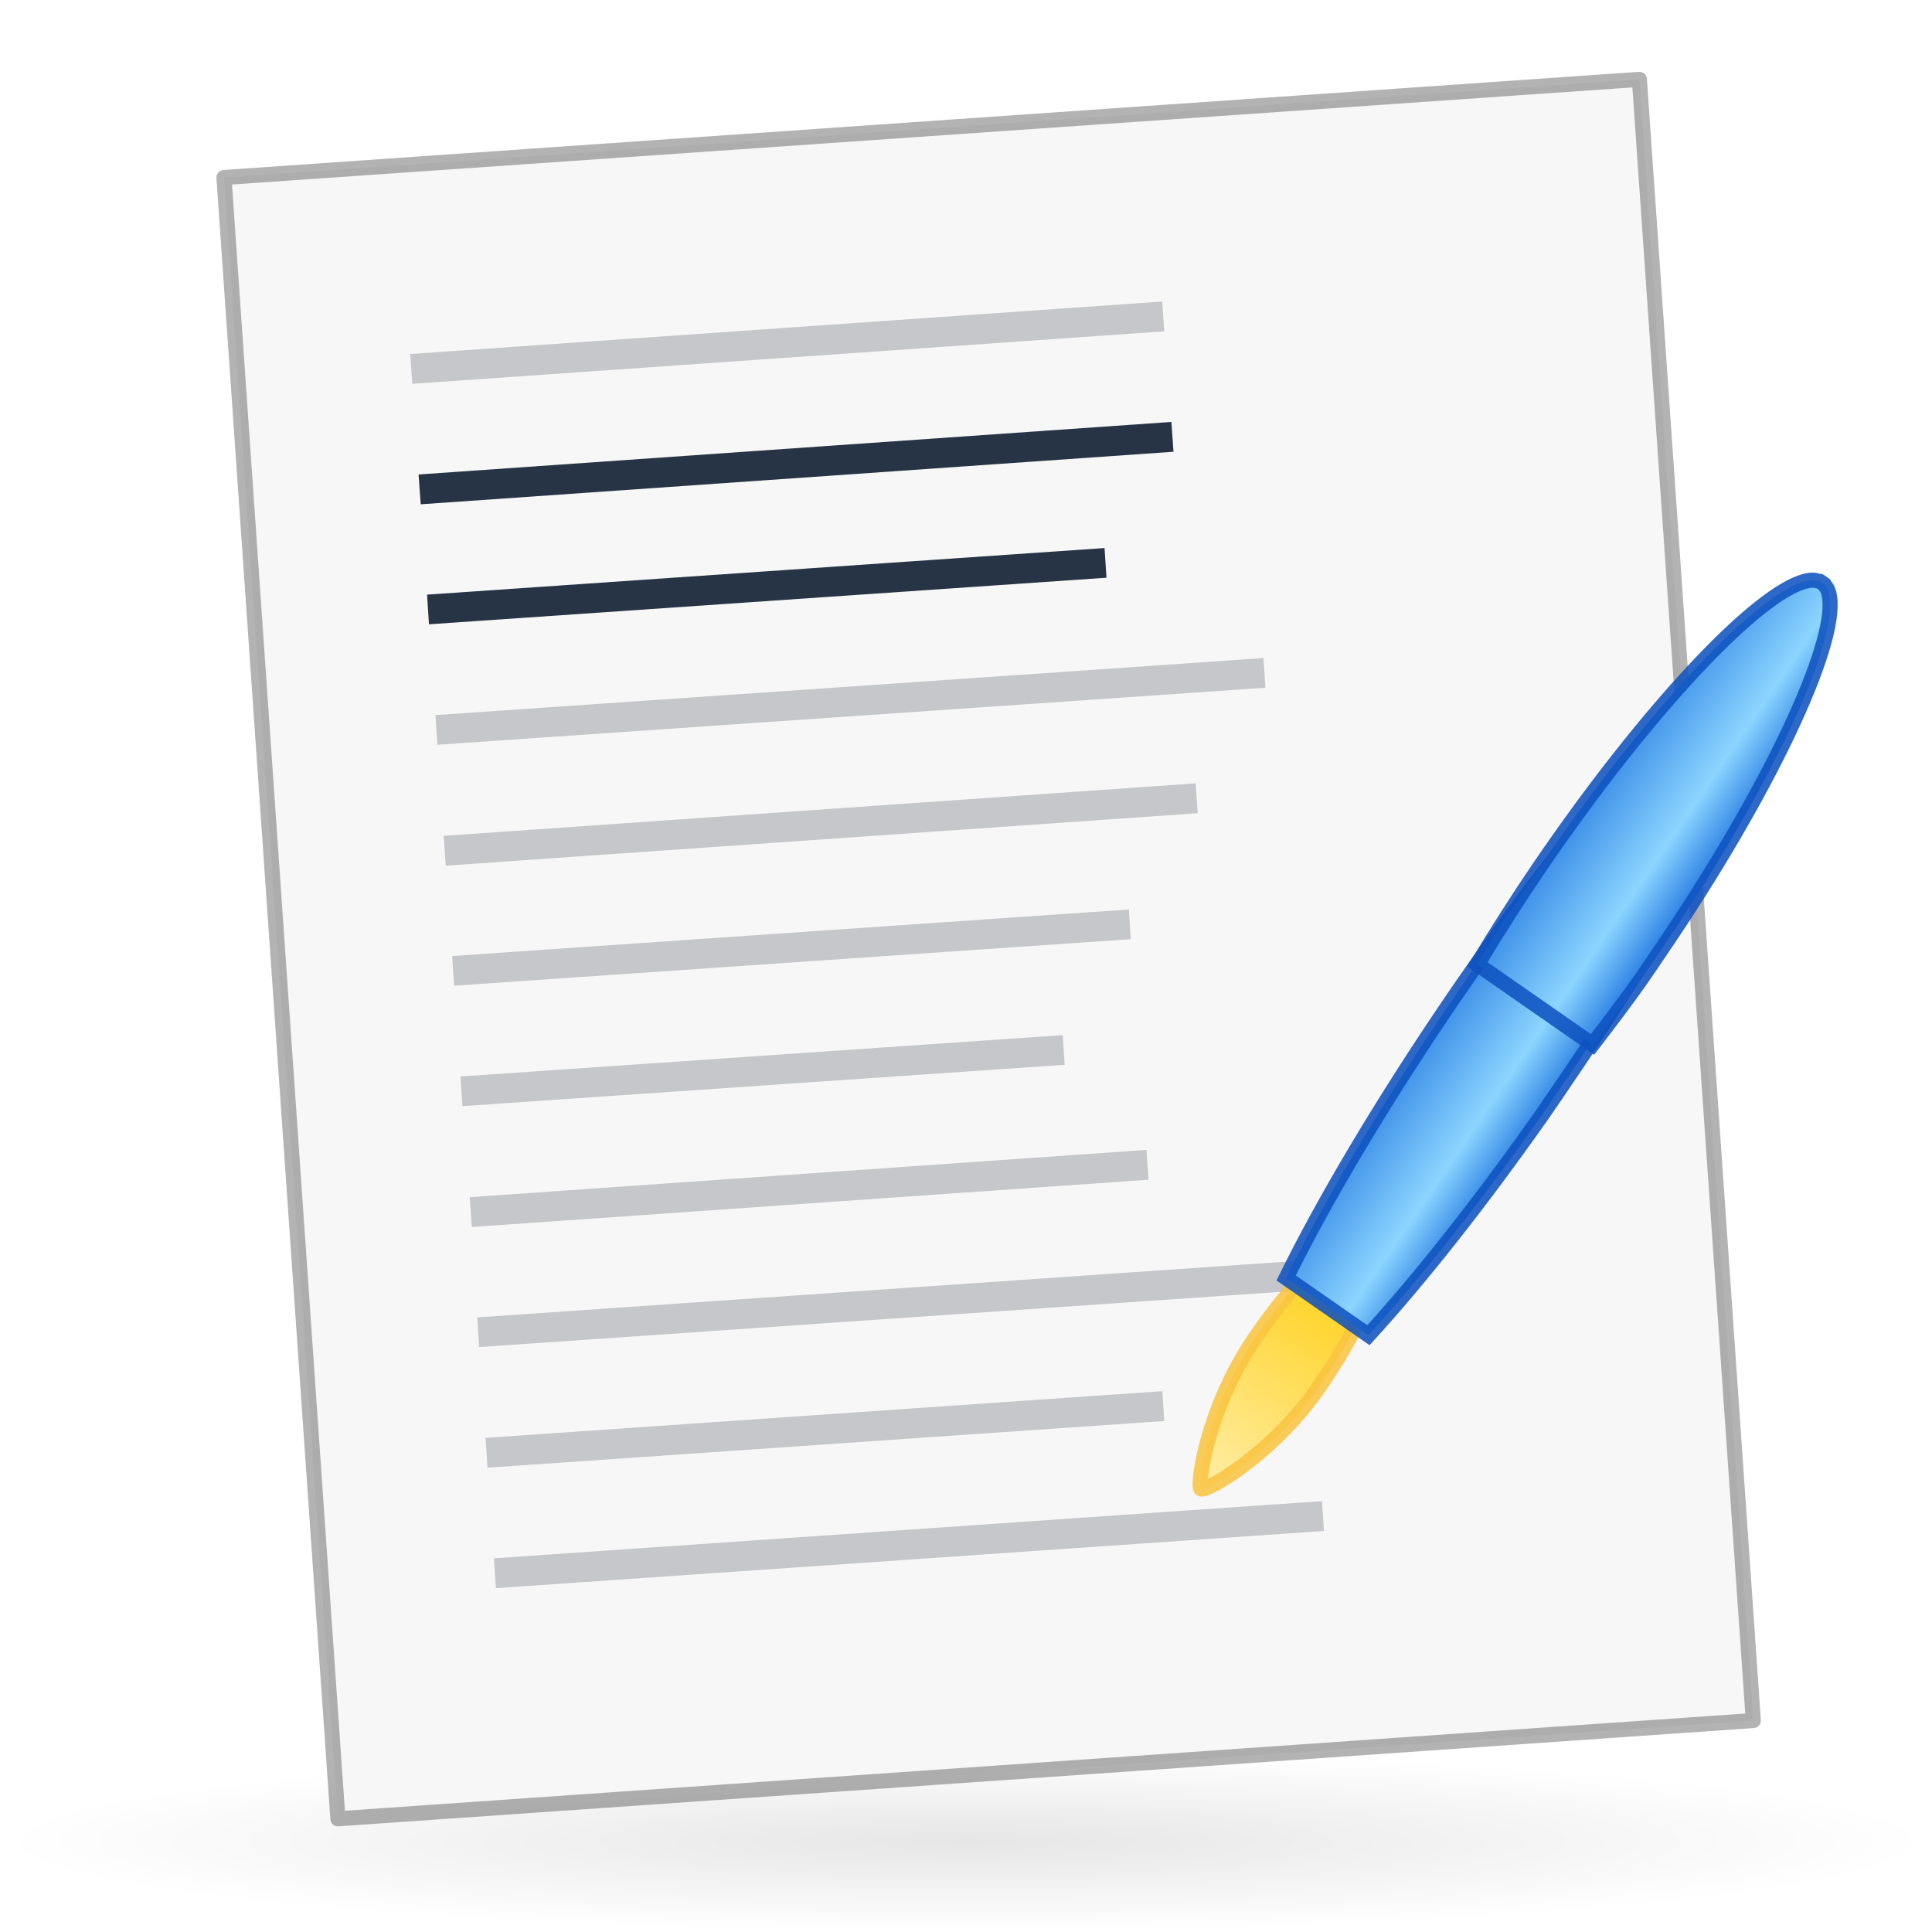
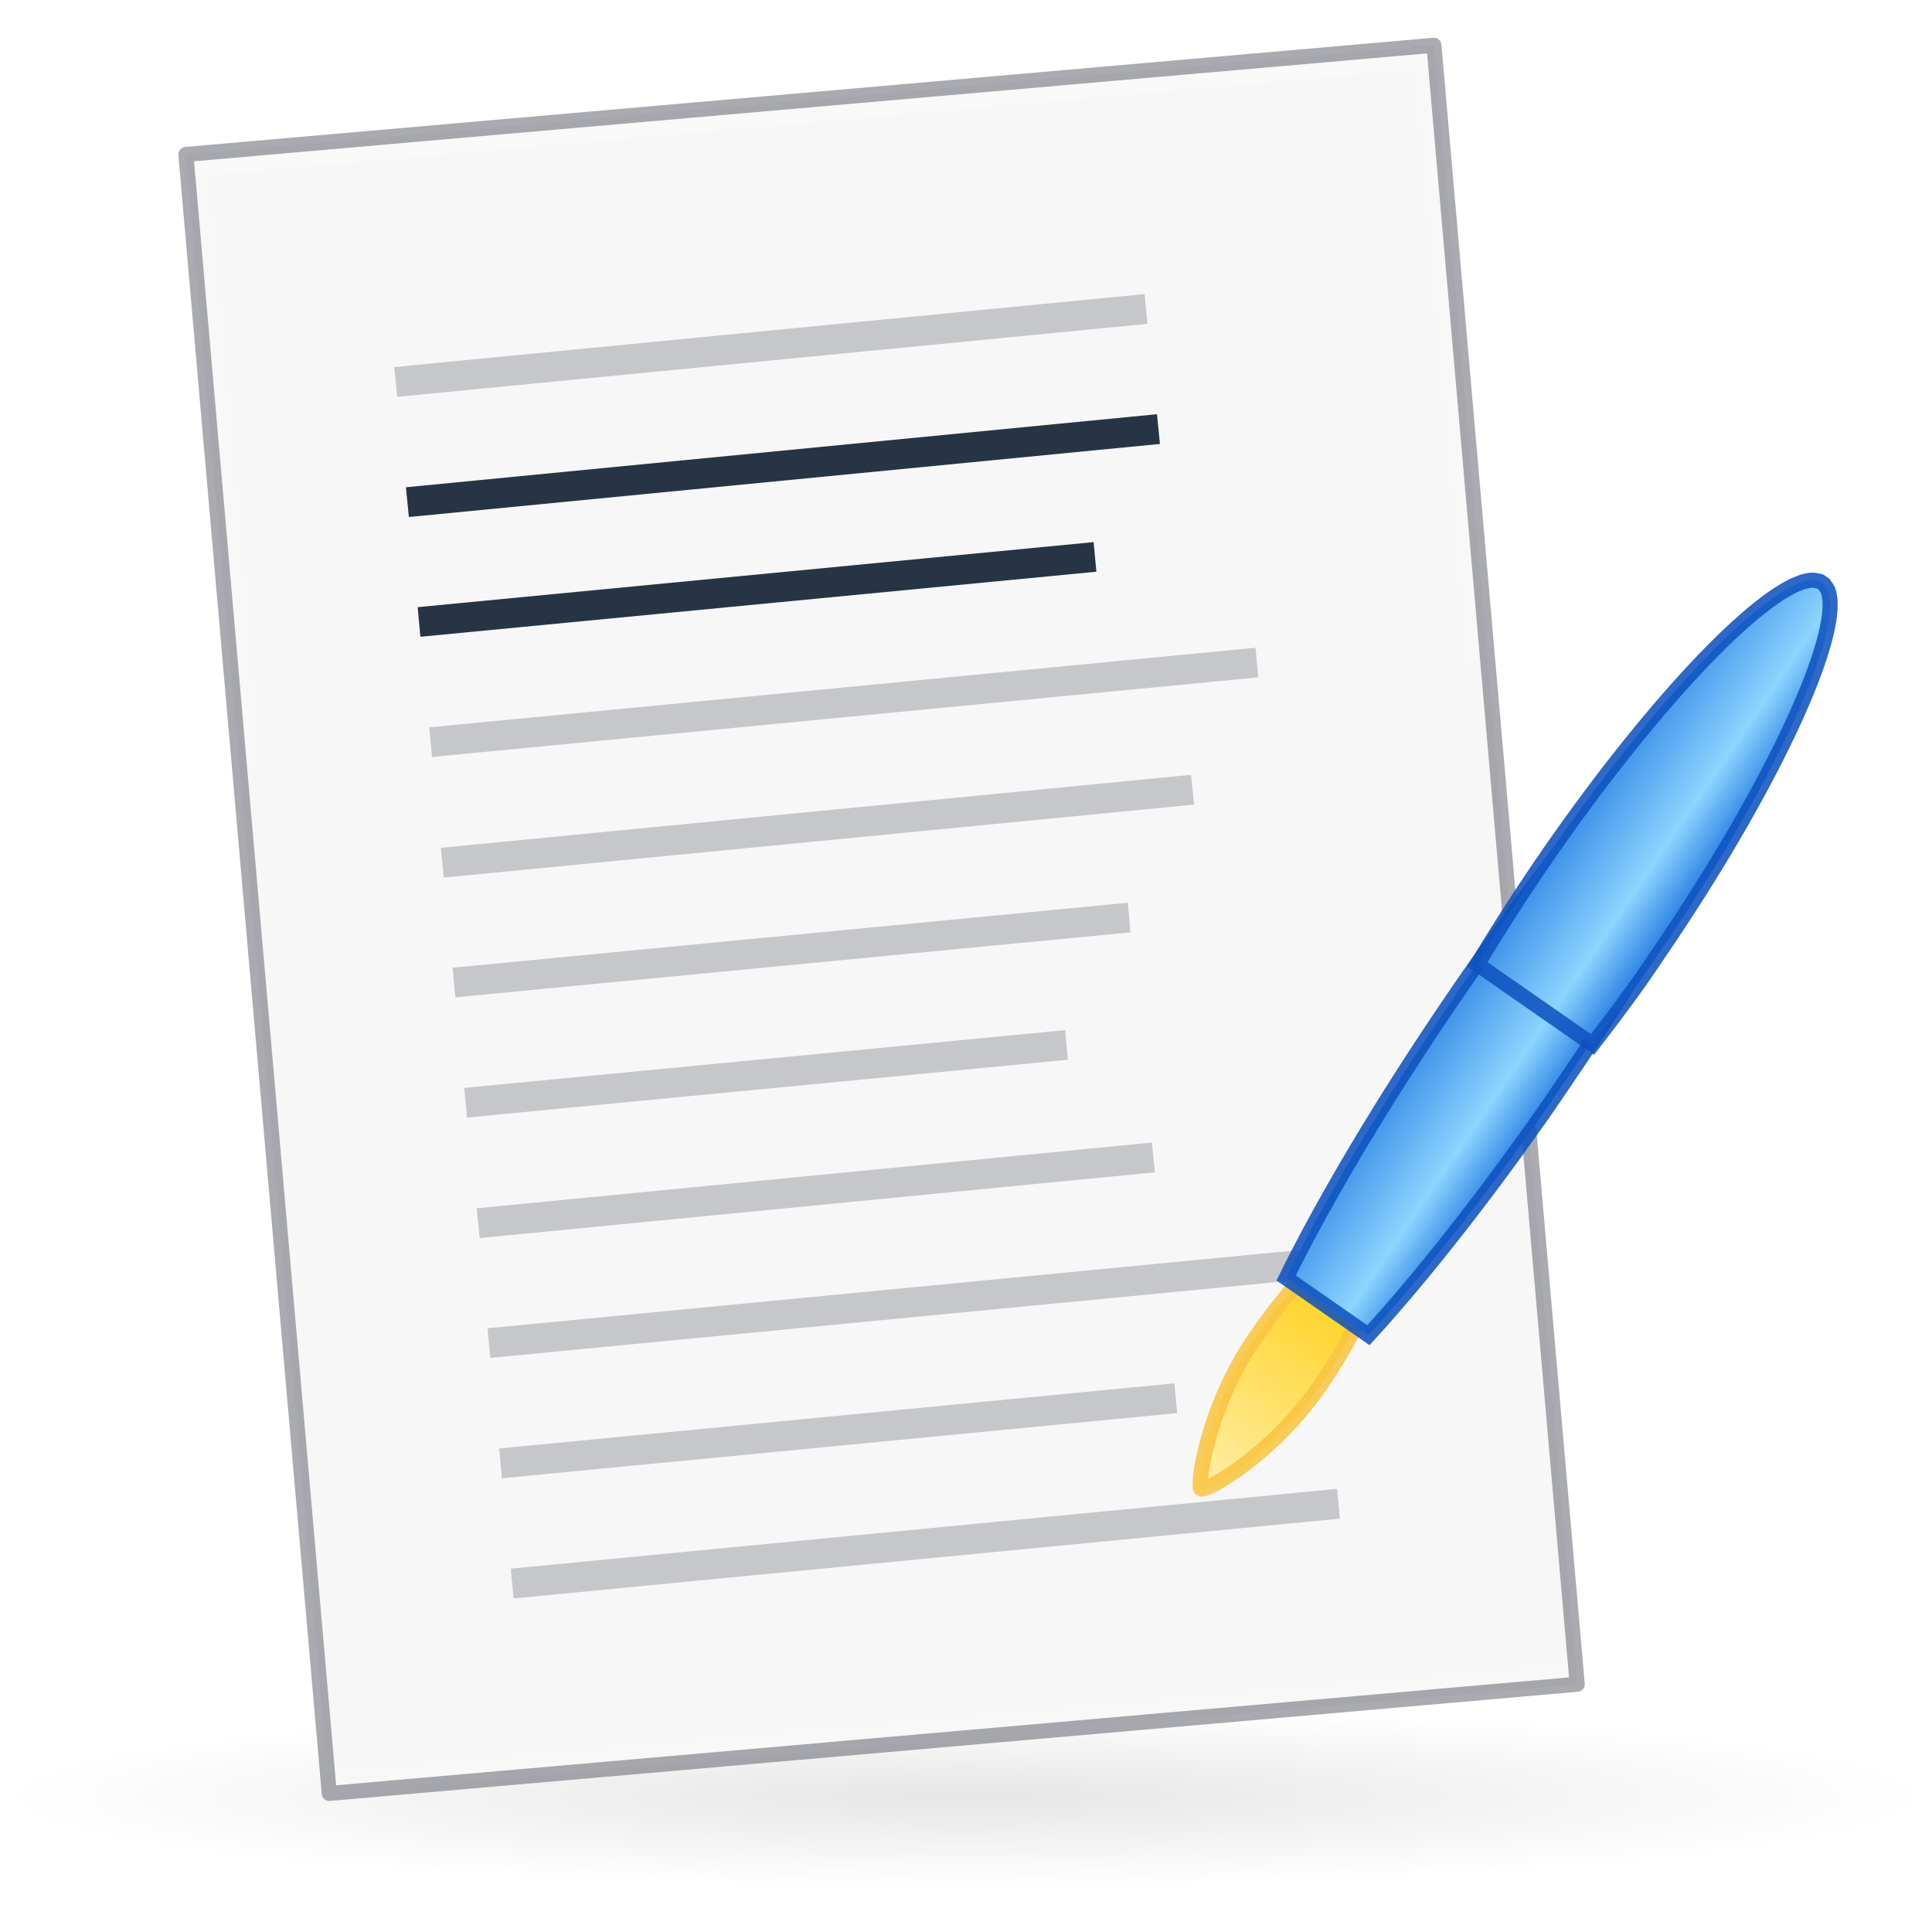
<svg xmlns="http://www.w3.org/2000/svg" xmlns:xlink="http://www.w3.org/1999/xlink" id="svg13986" height="128" width="128" version="1.1">
  <defs id="defs13988">
    <linearGradient id="linearGradient6956">
      <stop offset="0" style="stop-color:#fafafa;stop-opacity:1" id="stop6958" />
      <stop offset="1" style="stop-color:#d4d4d4;stop-opacity:1" id="stop6960" />
    </linearGradient>
    <linearGradient id="linearGradient4289">
      <stop offset="0" style="stop-color:#ebebeb;stop-opacity:1" id="stop4291" />
      <stop offset="1" style="stop-color:#f0f0f0;stop-opacity:1" id="stop4293" />
    </linearGradient>
    <linearGradient id="linearGradient4275">
      <stop id="stop4277" offset="0" style="stop-color:#f1f1f1;stop-opacity:1" />
      <stop id="stop4279" offset="1" style="stop-color:#ffffff;stop-opacity:1;" />
    </linearGradient>
    <linearGradient id="linearGradient4629">
      <stop id="stop4625" style="stop-color:#000000;stop-opacity:1" offset="0" />
      <stop id="stop4627" style="stop-color:#370000;stop-opacity:1" offset="1" />
    </linearGradient>
    <linearGradient id="linearGradient4242">
      <stop id="stop4244" style="stop-color:#d4aa00;stop-opacity:0.566" offset="0" />
      <stop id="stop4246" style="stop-color:#aa8800;stop-opacity:0.553" offset="1" />
    </linearGradient>
    <linearGradient id="linearGradient4253">
      <stop id="stop4255" style="stop-color:#ffffff;stop-opacity:1" offset="0" />
      <stop id="stop4257" style="stop-color:#ffffff;stop-opacity:0.474" offset="0.185" />
      <stop id="stop4259" style="stop-color:#ffffff;stop-opacity:0.157" offset="0.951" />
      <stop id="stop4261" style="stop-color:#ffffff;stop-opacity:0.392" offset="1" />
    </linearGradient>
    <linearGradient id="linearGradient5739">
      <stop id="stop5741" style="stop-color:#ffeeaa;stop-opacity:1" offset="0" />
      <stop id="stop5745" style="stop-color:#ffd42a;stop-opacity:1" offset="1" />
    </linearGradient>
    <linearGradient id="linearGradient5391">
      <stop id="stop5393" style="stop-color:#d5d5d5;stop-opacity:1" offset="0" />
      <stop id="stop5395" style="stop-color:#ffffff;stop-opacity:0.235" offset="0.063" />
      <stop id="stop5397" style="stop-color:#ffffff;stop-opacity:0.157" offset="0.951" />
      <stop id="stop5399" style="stop-color:#9c9c9c;stop-opacity:0.392" offset="1" />
    </linearGradient>
    <linearGradient id="linearGradient4431">
      <stop offset="0" style="stop-color:#d4aa00;stop-opacity:1" id="stop4579" />
      <stop offset="1" style="stop-color:#aa8800;stop-opacity:1" id="stop4581" />
    </linearGradient>
    <linearGradient id="linearGradient4583">
      <stop id="stop4433" style="stop-color:#828282;stop-opacity:1" offset="0" />
      <stop id="stop4435" style="stop-color:#cecece;stop-opacity:1" offset="1" />
    </linearGradient>
    <linearGradient id="linearGradient27416-1-2">
      <stop offset="0" style="stop-color:#55c1ec;stop-opacity:1" id="stop27420-2-0" />
      <stop offset="1" style="stop-color:#3689e6;stop-opacity:1" id="stop27422-3-5" />
    </linearGradient>
    <linearGradient id="linearGradient3924-2-2-5-8">
      <stop offset="0" style="stop-color:#ffffff;stop-opacity:1" id="stop3926-9-4-9-6" />
      <stop offset="0.063" style="stop-color:#ffffff;stop-opacity:0.235" id="stop3928-9-8-6-5" />
      <stop offset="0.951" style="stop-color:#ffffff;stop-opacity:0.157" id="stop3930-3-5-1-7" />
      <stop offset="1" style="stop-color:#ffffff;stop-opacity:0.392" id="stop3932-8-0-4-8" />
    </linearGradient>
    <radialGradient gradientTransform="matrix(2.003784,0,0,1.4,27.98813,-17.4)" gradientUnits="userSpaceOnUse" xlink:href="#linearGradient3688-166-749-4-0-3-8" id="radialGradient3337-2-2" fy="43.5" fx="4.993" r="2.5" cy="43.5" cx="4.993" />
    <linearGradient id="linearGradient3688-166-749-4-0-3-8">
      <stop offset="0" style="stop-color:#181818;stop-opacity:1" id="stop2883-4-0-1-8" />
      <stop offset="1" style="stop-color:#181818;stop-opacity:0" id="stop2885-9-2-9-6" />
    </linearGradient>
    <radialGradient gradientTransform="matrix(2.003784,0,0,1.4,-20.01187,-104.4)" gradientUnits="userSpaceOnUse" xlink:href="#linearGradient3688-464-309-9-2-4-2" id="radialGradient3339-1-4" fy="43.5" fx="4.993" r="2.5" cy="43.5" cx="4.993" />
    <linearGradient id="linearGradient3688-464-309-9-2-4-2">
      <stop offset="0" style="stop-color:#181818;stop-opacity:1" id="stop2889-7-9-6-9" />
      <stop offset="1" style="stop-color:#181818;stop-opacity:0" id="stop2891-6-6-1-7" />
    </linearGradient>
    <linearGradient id="linearGradient3702-501-757-8-4-1-1">
      <stop offset="0" style="stop-color:#181818;stop-opacity:0" id="stop2895-8-9-9-1" />
      <stop offset="0.5" style="stop-color:#181818;stop-opacity:1" id="stop2897-7-8-7-7" />
      <stop offset="1" style="stop-color:#181818;stop-opacity:0" id="stop2899-4-5-1-5" />
    </linearGradient>
    <linearGradient gradientUnits="userSpaceOnUse" xlink:href="#linearGradient3702-501-757-8-4-1-1" id="linearGradient13984" y2="39.999" x2="25.058" y1="47.028" x1="25.058" />
    <linearGradient id="linearGradient4632-92-3-0-8-1">
      <stop offset="0" style="stop-color:#fafafa;stop-opacity:1" id="stop4634-68-8-0-2-9" />
      <stop offset="1" style="stop-color:#e1e1e1;stop-opacity:1" id="stop4636-8-21-7-1-4" />
    </linearGradient>
    <linearGradient id="linearGradient4215-8-4-07-7">
      <stop style="stop-color:#e9e9e9;stop-opacity:1;" offset="0" id="stop4217-1-2-1-2" />
      <stop style="stop-color:#ffffff;stop-opacity:1;" offset="1" id="stop4219-3-4-0-96" />
    </linearGradient>
    <linearGradient id="linearGradient4011-9-9-70-61-7">
      <stop id="stop4013-5-4-3-8-3" style="stop-color:#ffffff;stop-opacity:1;" offset="0" />
      <stop offset="0.508" style="stop-color:#ffffff;stop-opacity:0.235;" id="stop4015-1-5-70-9-5" />
      <stop id="stop4017-7-0-13-0-1" style="stop-color:#ffffff;stop-opacity:0.157;" offset="0.835" />
      <stop id="stop4019-1-12-7-0-7" style="stop-color:#ffffff;stop-opacity:0.392;" offset="1" />
    </linearGradient>
    <linearGradient y2="55.053" x2="30.271" y1="10.029" x1="30.271" gradientTransform="matrix(1.111111,0,0,1.25,-3.555556,-7.999999)" gradientUnits="userSpaceOnUse" id="linearGradient3643" xlink:href="#linearGradient27416-1-2" />
    <linearGradient y2="43" x2="24" y1="5" x1="24" gradientTransform="matrix(2.333087,0,0,2.861803,7.868675,-1.462165)" gradientUnits="userSpaceOnUse" id="linearGradient3647" xlink:href="#linearGradient5391" />
    <radialGradient r="27.5" fy="4.342" fx="32" cy="4.342" cx="32" gradientTransform="matrix(0,1.732752,-1.732752,0,31.52342,-52.37697)" gradientUnits="userSpaceOnUse" id="radialGradient3651" xlink:href="#linearGradient4632-92-3-0-8-1" />
    <linearGradient y2="44.341" x2="71.204" y1="6.238" x1="71.204" gradientTransform="matrix(-0.4594594,0,0,0.4594594,74.9585,20.34952)" gradientUnits="userSpaceOnUse" id="linearGradient3659" xlink:href="#linearGradient4011-9-9-70-61-7" />
    <linearGradient y2="8.093" x2="38.977" y1="59.968" x1="38.977" gradientTransform="matrix(-0.3725435,0,0,0.3725435,53.92125,19.33366)" gradientUnits="userSpaceOnUse" id="linearGradient3662" xlink:href="#linearGradient4215-8-4-07-7" />
    <radialGradient cx="62.625" cy="4.625" r="10.625" fx="62.625" fy="4.625" id="radialGradient3384-6-7" xlink:href="#linearGradient23419" gradientUnits="userSpaceOnUse" gradientTransform="matrix(0.3173066,0,0,0.09065887,175.3564,59.95077)" />
    <linearGradient id="linearGradient23419">
      <stop id="stop23421" style="stop-color:#000000;stop-opacity:1" offset="0" />
      <stop id="stop23423" style="stop-color:#000000;stop-opacity:0" offset="1" />
    </linearGradient>
    <radialGradient cx="62.625" cy="4.625" r="10.625" fx="62.625" fy="4.625" id="radialGradient3384-6-7-7" xlink:href="#linearGradient23419" gradientUnits="userSpaceOnUse" gradientTransform="matrix(0.3173066,0,0,0.09065887,175.3564,59.95077)" />
    <radialGradient cx="4.993" cy="43.5" r="2.5" fx="4.993" fy="43.5" id="radialGradient3013" xlink:href="#linearGradient3688-166-749-4-0-3-8" gradientUnits="userSpaceOnUse" gradientTransform="matrix(2.003784,0,0,1.4,27.98813,-17.4)" />
    <radialGradient cx="4.993" cy="43.5" r="2.5" fx="4.993" fy="43.5" id="radialGradient3015" xlink:href="#linearGradient3688-166-749-4-0-3-8" gradientUnits="userSpaceOnUse" gradientTransform="matrix(2.003784,0,0,1.4,-20.01187,-104.4)" />
    <linearGradient x1="25.058" y1="47.028" x2="25.058" y2="39.999" id="linearGradient4387" xlink:href="#linearGradient3702-501-757-8-4-1-1" gradientUnits="userSpaceOnUse" />
    <linearGradient xlink:href="#linearGradient4011-9-9-70-61-7" id="linearGradient3590" gradientUnits="userSpaceOnUse" gradientTransform="matrix(-0.2972972,0,0,0.2972972,52.32618,17.46136)" x1="71.204" y1="6.238" x2="71.204" y2="44.341" />
    <linearGradient xlink:href="#linearGradient4215-8-4-07-7" id="linearGradient3593" gradientUnits="userSpaceOnUse" gradientTransform="matrix(-0.254902,0,0,0.254902,39.15686,16.33333)" x1="38.977" y1="59.968" x2="38.977" y2="8.093" />
    <linearGradient xlink:href="#linearGradient23419" id="linearGradient3847" gradientUnits="userSpaceOnUse" gradientTransform="matrix(0.8074983,0,0,0.833744,106.8767,-0.0698511)" x1="-95.838" y1="54.2" x2="-95.838" y2="5.176" />
    <linearGradient xlink:href="#linearGradient3924-2-2-5-8" id="linearGradient3850" gradientUnits="userSpaceOnUse" gradientTransform="translate(4e-6,1.000006)" x1="24" y1="5" x2="24" y2="43" />
    <linearGradient xlink:href="#linearGradient27416-1-2" id="linearGradient3853" gradientUnits="userSpaceOnUse" gradientTransform="matrix(0.7878787,0,0,0.8863636,-1.212111,-3.363642)" x1="30.271" y1="10.029" x2="30.271" y2="55.053" />
    <radialGradient xlink:href="#linearGradient4632-92-3-0-8-1" id="radialGradient3857" gradientUnits="userSpaceOnUse" gradientTransform="matrix(0,1.625792,-1.625792,0,31.05905,-46.13457)" cx="32" cy="4.342" fx="32" fy="4.342" r="27.5" />
    <radialGradient cx="4.993" cy="43.5" r="2.5" fx="4.993" fy="43.5" id="radialGradient3337-2-2-2" xlink:href="#linearGradient3688-166-749-4-0-3-8" gradientUnits="userSpaceOnUse" gradientTransform="matrix(2.003784,0,0,1.4,27.98813,-17.4)" />
    <radialGradient cx="4.993" cy="43.5" r="2.5" fx="4.993" fy="43.5" id="radialGradient3339-1-4-8" xlink:href="#linearGradient3688-166-749-4-0-3-8" gradientUnits="userSpaceOnUse" gradientTransform="matrix(2.003784,0,0,1.4,-20.01187,-104.4)" />
    <linearGradient x1="25.058" y1="47.028" x2="25.058" y2="39.999" id="linearGradient4512" xlink:href="#linearGradient3702-501-757-8-4-1-1" gradientUnits="userSpaceOnUse" />
    <linearGradient xlink:href="#linearGradient27416-1-2" id="linearGradient4514" gradientUnits="userSpaceOnUse" gradientTransform="matrix(1.111111,0,0,1.25,-3.555556,-7.999999)" x1="30.271" y1="10.029" x2="30.271" y2="55.053" />
    <linearGradient xlink:href="#linearGradient3924-2-2-5-8" id="linearGradient4516" gradientUnits="userSpaceOnUse" gradientTransform="matrix(1.432432,0,0,1.436283,-2.378381,-2.470778)" x1="24" y1="5" x2="24" y2="43" />
    <radialGradient xlink:href="#linearGradient4632-92-3-0-8-1" id="radialGradient3651-7" gradientUnits="userSpaceOnUse" gradientTransform="matrix(1.0056172e-8,2.310336,-2.310336,1.0056172e-8,42.03128,-69.08596)" cx="32" cy="4.342" fx="32" fy="4.342" r="27.5" />
    <linearGradient xlink:href="#linearGradient4011-9-9-70-61-7" id="linearGradient4519" gradientUnits="userSpaceOnUse" gradientTransform="matrix(-0.4594594,0,0,0.4594594,74.9585,20.34952)" x1="71.204" y1="6.238" x2="71.204" y2="44.341" />
    <linearGradient xlink:href="#linearGradient4215-8-4-07-7" id="linearGradient4521" gradientUnits="userSpaceOnUse" gradientTransform="matrix(-0.3725435,0,0,0.3725435,53.92125,19.33366)" x1="38.977" y1="59.968" x2="38.977" y2="8.093" />
    <radialGradient gradientTransform="matrix(0.3173066,0,0,0.09065887,175.3564,59.95077)" gradientUnits="userSpaceOnUse" xlink:href="#linearGradient23419" id="radialGradient3384-6-7-3" fy="4.625" fx="62.625" r="10.625" cy="4.625" cx="62.625" />
    <radialGradient gradientTransform="matrix(0.3173066,0,0,0.09065887,175.3564,59.95077)" gradientUnits="userSpaceOnUse" xlink:href="#linearGradient23419" id="radialGradient3384-6-7-7-2" fy="4.625" fx="62.625" r="10.625" cy="4.625" cx="62.625" />
    <radialGradient gradientTransform="matrix(2.003784,0,0,1.4,27.98813,-17.4)" gradientUnits="userSpaceOnUse" xlink:href="#linearGradient3688-166-749-4-0-3-8" id="radialGradient3337-2-2-6" fy="43.5" fx="4.993" r="2.5" cy="43.5" cx="4.993" />
    <radialGradient gradientTransform="matrix(2.003784,0,0,1.4,-20.01187,-104.4)" gradientUnits="userSpaceOnUse" xlink:href="#linearGradient3688-166-749-4-0-3-8" id="radialGradient3339-1-4-3" fy="43.5" fx="4.993" r="2.5" cy="43.5" cx="4.993" />
    <radialGradient cx="4.993" cy="43.5" r="2.5" fx="4.993" fy="43.5" id="radialGradient3097" xlink:href="#linearGradient3688-166-749-4-0-3-8" gradientUnits="userSpaceOnUse" gradientTransform="matrix(2.404541,0,0,1.8,95.98576,39.2)" />
    <radialGradient cx="4.993" cy="43.5" r="2.5" fx="4.993" fy="43.5" id="radialGradient3027" xlink:href="#linearGradient3688-166-749-4-0-3-8" gradientUnits="userSpaceOnUse" gradientTransform="matrix(2.404541,0,0,1.8,-32.01424,-195.8)" />
    <linearGradient x1="25.058" y1="47.028" x2="25.058" y2="39.999" id="linearGradient3024" xlink:href="#linearGradient3702-501-757-8-4-1-1" gradientUnits="userSpaceOnUse" gradientTransform="matrix(3.142857,0,0,1.285714,-11.42857,61.57143)" />
    <linearGradient x1="25.132" y1="0.985" x2="25.132" y2="47.013" id="linearGradient3019" xlink:href="#linearGradient3600" gradientUnits="userSpaceOnUse" gradientTransform="matrix(2.657141,0,0,2.542219,0.228619,-4.91283)" />
    <linearGradient id="linearGradient3600">
      <stop id="stop3602" style="stop-color:#f4f4f4;stop-opacity:1" offset="0" />
      <stop id="stop3604" style="stop-color:#dbdbdb;stop-opacity:1" offset="1" />
    </linearGradient>
    <linearGradient x1="24" y1="5.564" x2="24" y2="42.195" id="linearGradient3016" xlink:href="#linearGradient3977" gradientUnits="userSpaceOnUse" gradientTransform="matrix(2.459459,0,0,2.903899,5.972987,-4.554329)" />
    <linearGradient id="linearGradient3977">
      <stop id="stop3979" style="stop-color:#ffffff;stop-opacity:1" offset="0" />
      <stop id="stop3981" style="stop-color:#ffffff;stop-opacity:0.235" offset="0.006" />
      <stop id="stop3983" style="stop-color:#ffffff;stop-opacity:0.157" offset="0.994" />
      <stop id="stop3985" style="stop-color:#ffffff;stop-opacity:0.392" offset="1" />
    </linearGradient>
    <radialGradient cx="4.993" cy="43.5" r="2.5" fx="4.993" fy="43.5" id="radialGradient3027-3" xlink:href="#linearGradient3688-166-749-4-0-3-8" gradientUnits="userSpaceOnUse" gradientTransform="matrix(2.404541,0,0,1.681736,-33.01425,-192.9512)" />
    <radialGradient cx="4.993" cy="43.5" r="2.5" fx="4.993" fy="43.5" id="radialGradient3097-6" xlink:href="#linearGradient3688-166-749-4-0-3-8" gradientUnits="userSpaceOnUse" gradientTransform="matrix(2.404541,0,0,1.681736,96.98576,46.64012)" />
    <linearGradient x1="25.058" y1="47.028" x2="25.058" y2="39.999" id="linearGradient3024-7" xlink:href="#linearGradient3702-501-757-8-4-1-1" gradientUnits="userSpaceOnUse" gradientTransform="matrix(3.142857,0,0,1.20124,-10.42857,67.5417)" />
    <linearGradient xlink:href="#linearGradient5739" id="linearGradient1157" x1="14.561" y1="27.099" x2="17.686" y2="22.474" gradientUnits="userSpaceOnUse" />
    <linearGradient gradientTransform="matrix(0.2577329,-0.3782122,0.374452,0.260321,252.2839,-139.0053)" y2="-229.81" x2="-561.296" y1="-222.03" x1="-561.296" gradientUnits="userSpaceOnUse" id="path9898_1_">
      <stop id="stop1027" style="stop-color:#3689e6;stop-opacity:1" offset="0" />
      <stop id="stop1029" style="stop-color:#8cd5ff;stop-opacity:1" offset="0.316" />
      <stop id="stop1031" style="stop-color:#3689e6;stop-opacity:1" offset="1" />
    </linearGradient>
    <linearGradient gradientTransform="matrix(0.2577329,-0.3782122,0.374452,0.260321,252.2839,-139.0053)" y2="-229.81" x2="-549.18" y1="-222.03" x1="-549.18" gradientUnits="userSpaceOnUse" id="path9893_1_">
      <stop id="stop1035" style="stop-color:#3689e6;stop-opacity:1" offset="0" />
      <stop id="stop1037" style="stop-color:#8cd5ff;stop-opacity:1" offset="0.316" />
      <stop id="stop1039" style="stop-color:#3689e6;stop-opacity:1" offset="1" />
    </linearGradient>
-     <radialGradient xlink:href="#linearGradient23419" id="radialGradient880-4" cx="32" cy="59.5" fx="32" fy="59.5" r="28" gradientTransform="matrix(2.285714,0,0,0.2142857,-9.142865,109.25)" gradientUnits="userSpaceOnUse" />
+     <radialGradient xlink:href="#linearGradient23419" id="radialGradient880-4" cx="32" cy="59.5" fx="32" fy="59.5" r="28" gradientTransform="matrix(2.285714,0,0,0.2142857,-9.142865,106.25)" gradientUnits="userSpaceOnUse" />
+     <linearGradient gradientTransform="matrix(2.891892,0,0,2.324324,7.59461,12.71635)" gradientUnits="userSpaceOnUse" xlink:href="#linearGradient3977-7-8" id="linearGradient5157" y2="46.157" x2="25.729" y1="0.552" x1="25.729" />
+     <linearGradient id="linearGradient3977-7-8">
+       <stop offset="0" style="stop-color:#ffffff;stop-opacity:1" id="stop3979-6-0" />
+       <stop offset="0" style="stop-color:#ffffff;stop-opacity:0.235" id="stop3981-3-70" />
+       <stop offset="1" style="stop-color:#ffffff;stop-opacity:0.157" id="stop3983-8-2" />
+       <stop offset="1" style="stop-color:#ffffff;stop-opacity:0.392" id="stop3985-2-7" />
+     </linearGradient>
+     <linearGradient gradientTransform="matrix(3.114279,0,0,1.912095,-8.742685,19.67637)" gradientUnits="userSpaceOnUse" xlink:href="#linearGradient4337" id="linearGradient5165" y2="51.422" x2="25.284" y1="0.985" x1="25.132" />
+     <radialGradient gradientTransform="matrix(1.922296,0,0,0.1671563,-97.3648,109.2844)" gradientUnits="userSpaceOnUse" xlink:href="#linearGradient23419" id="radialGradient3846" fy="40.43" fx="19.534" r="23.93" cy="40.43" cx="19.534" />
+     <linearGradient id="linearGradient5736">
+       <stop id="stop5738" style="stop-color:#586e75;stop-opacity:1" offset="0" />
+       <stop id="stop5740" style="stop-color:#073642;stop-opacity:1" offset="1" />
+     </linearGradient>
+     <linearGradient id="linearGradient4337">
+       <stop id="stop4339" style="stop-color:#fdf6e3;stop-opacity:1" offset="0" />
+       <stop id="stop4341" style="stop-color:#eee8d5;stop-opacity:1" offset="1" />
+     </linearGradient>
+     <linearGradient y2="54.478" x2="26.343" y1="-1.663" x1="17.234" gradientTransform="matrix(2.981361,0.792778,-0.4887709,1.810529,-118.8853,-9.310059)" gradientUnits="userSpaceOnUse" id="linearGradient5857" xlink:href="#linearGradient5736" />
+     <linearGradient xlink:href="#linearGradient5736" id="linearGradient4527" gradientUnits="userSpaceOnUse" gradientTransform="matrix(3.102428,-0.2714273,0.16665,1.904819,-139.2211,19.92104)" x1="25.132" y1="0.985" x2="25.284" y2="51.422" />
+     <linearGradient xlink:href="#linearGradient3977-7-8" id="linearGradient1319" gradientUnits="userSpaceOnUse" gradientTransform="matrix(2.880888,-0.252045,0.2025782,2.315479,-123.5526,11.56361)" x1="25.729" y1="0.552" x2="25.729" y2="46.157" />
  </defs>
-   <ellipse ry="6" rx="64" cy="122" cx="64" id="path872-9" style="opacity:0.1;vector-effect:none;fill:url(#radialGradient880-4);fill-opacity:1;stroke:none;stroke-width:1;stroke-linecap:round;stroke-linejoin:round;stroke-miterlimit:4;stroke-dasharray:none;stroke-dashoffset:0;stroke-opacity:1" />
+   <ellipse ry="6" rx="64" cy="119" cx="64" id="path872-9" style="opacity:0.1;vector-effect:none;fill:url(#radialGradient880-4);fill-opacity:1;stroke:none;stroke-width:1;stroke-linecap:round;stroke-linejoin:round;stroke-miterlimit:4;stroke-dasharray:none;stroke-dashoffset:0;stroke-opacity:1" />
  <g id="layer4-0" transform="matrix(0.9047486,0,0,0.9047486,-570.515,-611.5605)" />
  <g id="layer4-0-7" transform="matrix(0.9047486,0,0,0.9047486,-570.515,-604.3225)" />
  <g id="layer1-3" transform="matrix(0.9047486,0,0,0.9047486,-73.80799,64.49666)" />
-   <path style="display:inline;opacity:1;fill:#f7f7f7;fill-opacity:1;stroke:#000000;stroke-width:1;stroke-linecap:round;stroke-linejoin:round;stroke-miterlimit:4;stroke-dasharray:none;stroke-dashoffset:0;stroke-opacity:0.298" id="path4160-4" d="M 14.838,11.762 C 36.327,10.27 108.613,5.258 108.613,5.258 l 7.549,108.732 c 0,0 -62.516,4.34 -93.775,6.51 C 19.871,84.254 17.355,48.007 14.838,11.761 Z" />
-   <rect style="opacity:1;fill:#c6c7ca;fill-opacity:1;fill-rule:nonzero;stroke:none;stroke-width:0.95;stroke-opacity:0.346" id="rect5722-4-53-6" width="54.991" height="1.97" x="25.733" y="49.248" ry="0" transform="matrix(0.9976363,-0.06871551,0.06449493,0.997918,0,0)" />
-   <rect style="opacity:1;fill:#c6c7ca;fill-opacity:1;fill-rule:nonzero;stroke:none;stroke-width:0.979;stroke-opacity:0.346" id="rect5722-3-56-7" width="49.94" height="1.981" x="25.381" y="57.29" ry="0" transform="matrix(0.9975724,-0.0696371,0.07111927,0.9974678,0,0)" />
-   <rect style="opacity:1;fill:#c6c7ca;fill-opacity:1;fill-rule:nonzero;stroke:none;stroke-width:1.031;stroke-opacity:0.346" id="rect5722-4-6-2-5" width="44.941" height="1.97" x="25.75" y="65.245" ry="0" transform="matrix(0.9976447,-0.06859401,0.06536566,0.9978614,0,0)" />
-   <rect style="opacity:1;fill:#c6c7ca;fill-opacity:1;fill-rule:nonzero;stroke:none;stroke-width:0.992;stroke-opacity:0.346" id="rect5722-4-5-1-3" width="39.993" height="1.97" x="25.749" y="73.242" ry="0" transform="matrix(0.9976503,-0.06851174,0.06579435,0.9978332,0,0)" />
-   <rect style="opacity:1;fill:#c6c7ca;fill-opacity:1;fill-rule:nonzero;stroke:none;stroke-width:0.986;stroke-opacity:0.346" id="rect5722-36-6" width="44.946" height="1.981" x="25.414" y="81.291" ry="0" transform="matrix(0.9975695,-0.06967912,0.07093325,0.9974811,0,0)" />
-   <rect style="opacity:1;fill:#c6c7ca;fill-opacity:1;fill-rule:nonzero;stroke:none;stroke-width:0.966;stroke-opacity:0.346" id="rect5722-4-7-2" width="57.99" height="1.97" x="25.947" y="89.249" ry="0" transform="matrix(0.9976344,-0.06874361,0.06423507,0.9979348,0,0)" />
-   <rect style="opacity:1;fill:#c6c7ca;fill-opacity:1;fill-rule:nonzero;stroke:none;stroke-width:0.983;stroke-opacity:0.346" id="rect5722-7-9-5-6" width="54.996" height="1.981" x="25.708" y="-107.234" ry="0" transform="matrix(0.9976225,-0.06891534,-0.06720974,-0.9977389,0,0)" />
-   <rect style="opacity:1;fill:#c6c7ca;fill-opacity:1;fill-rule:nonzero;stroke:none;stroke-width:0.986;stroke-opacity:0.346" id="rect5722-36-6-7" width="44.946" height="1.981" x="25.655" y="-99.232" ry="0" transform="matrix(0.9976278,-0.06883853,-0.06758423,-0.9977136,0,0)" />
-   <rect style="opacity:1;fill:#273445;fill-opacity:1;fill-rule:nonzero;stroke:none;stroke-width:0.979;stroke-opacity:0.346" id="rect5722-3-56-7-2" width="49.996" height="1.981" x="25.426" y="33.29" ry="0" transform="matrix(0.9975724,-0.06963667,0.07112139,0.9974677,0,0)" />
-   <rect style="opacity:1;fill:#273445;fill-opacity:1;fill-rule:nonzero;stroke:none;stroke-width:1.031;stroke-opacity:0.346" id="rect5722-4-6-2-5-9" width="44.992" height="1.97" x="25.657" y="41.244" ry="0" transform="matrix(0.9976446,-0.06859476,0.06536124,0.9978617,0,0)" />
-   <rect style="opacity:1;fill:#c6c7ca;fill-opacity:1;fill-rule:nonzero;stroke:none;stroke-width:0.979;stroke-opacity:0.346" id="rect5722-3-56-7-3" width="49.94" height="1.981" x="25.441" y="25.29" ry="0" transform="matrix(0.9975724,-0.0696371,0.07111927,0.9974678,0,0)" />
+   <g id="g1335" transform="translate(121.0387,0.1849356)">
+     <path style="display:inline;fill:#f7f7f7;fill-opacity:1;stroke:#555761;stroke-linejoin:round;stroke-opacity:0.498" id="path4521" d="M -16.544,111.401 -99.223,118.634 -108.723,10.049 -26.039,2.815 Z" />
+     <path style="opacity:0.3;fill:none;stroke:url(#linearGradient1319);stroke-width:1;stroke-linecap:round;stroke-linejoin:miter;stroke-miterlimit:4;stroke-dasharray:none;stroke-dashoffset:0;stroke-opacity:1" id="path4523" d="m -17.622,110.491 -80.692,7.06 -9.326,-106.593 80.692,-7.06 z" />
+   </g>
+   <rect style="opacity:1;fill:#c6c7ca;fill-opacity:1;fill-rule:nonzero;stroke:none;stroke-width:0.95;stroke-opacity:0.346" id="rect5722-4-53-6" width="54.991" height="1.97" x="23.905" y="50.695" ry="0" transform="matrix(0.99539,-0.0959102,0.09169888,0.9957868,0,0)" />
+   <rect style="opacity:1;fill:#c6c7ca;fill-opacity:1;fill-rule:nonzero;stroke:none;stroke-width:0.979;stroke-opacity:0.346" id="rect5722-3-56-7" width="49.94" height="1.981" x="23.544" y="58.735" ry="0" transform="matrix(0.995301,-0.09682971,0.09830847,0.995156,0,0)" />
+   <rect style="opacity:1;fill:#c6c7ca;fill-opacity:1;fill-rule:nonzero;stroke:none;stroke-width:1.031;stroke-opacity:0.346" id="rect5722-4-6-2-5" width="44.941" height="1.97" x="23.922" y="66.692" ry="0" transform="matrix(0.9954017,-0.09578898,0.09256774,0.9957064,0,0)" />
+   <rect style="opacity:1;fill:#c6c7ca;fill-opacity:1;fill-rule:nonzero;stroke:none;stroke-width:0.992;stroke-opacity:0.346" id="rect5722-4-5-1-3" width="39.993" height="1.97" x="23.92" y="74.69" ry="0" transform="matrix(0.9954096,-0.09570689,0.0929955,0.9956665,0,0)" />
+   <rect style="opacity:1;fill:#c6c7ca;fill-opacity:1;fill-rule:nonzero;stroke:none;stroke-width:0.986;stroke-opacity:0.346" id="rect5722-36-6" width="44.946" height="1.981" x="23.577" y="82.736" ry="0" transform="matrix(0.9952969,-0.09687163,0.09812288,0.9951743,0,0)" />
+   <rect style="opacity:1;fill:#c6c7ca;fill-opacity:1;fill-rule:nonzero;stroke:none;stroke-width:0.966;stroke-opacity:0.346" id="rect5722-4-7-2" width="57.99" height="1.97" x="24.12" y="90.696" ry="0" transform="matrix(0.9953873,-0.09593824,0.09143958,0.9958106,0,0)" />
+   <rect style="opacity:1;fill:#c6c7ca;fill-opacity:1;fill-rule:nonzero;stroke:none;stroke-width:0.983;stroke-opacity:0.346" id="rect5722-7-9-5-6" width="54.996" height="1.981" x="23.877" y="-108.68" ry="0" transform="matrix(0.9953708,-0.09610958,-0.09440779,-0.9955336,0,0)" />
+   <rect style="opacity:1;fill:#c6c7ca;fill-opacity:1;fill-rule:nonzero;stroke:none;stroke-width:0.986;stroke-opacity:0.346" id="rect5722-36-6-7" width="44.946" height="1.981" x="23.823" y="-100.679" ry="0" transform="matrix(0.9953782,-0.09603295,-0.09478145,-0.9954981,0,0)" />
+   <rect style="opacity:1;fill:#273445;fill-opacity:1;fill-rule:nonzero;stroke:none;stroke-width:0.979;stroke-opacity:0.346" id="rect5722-3-56-7-2" width="49.996" height="1.981" x="23.589" y="34.735" ry="0" transform="matrix(0.995301,-0.09682928,0.09831059,0.9951558,0,0)" />
+   <rect style="opacity:1;fill:#273445;fill-opacity:1;fill-rule:nonzero;stroke:none;stroke-width:1.031;stroke-opacity:0.346" id="rect5722-4-6-2-5-9" width="44.992" height="1.97" x="23.828" y="42.692" ry="0" transform="matrix(0.9954016,-0.09578973,0.09256333,0.9957068,0,0)" />
+   <rect style="opacity:1;fill:#c6c7ca;fill-opacity:1;fill-rule:nonzero;stroke:none;stroke-width:0.979;stroke-opacity:0.346" id="rect5722-3-56-7-3" width="49.94" height="1.981" x="23.604" y="26.735" ry="0" transform="matrix(0.995301,-0.09682971,0.09830847,0.995156,0,0)" />
  <g transform="matrix(2.698104,0,0,2.698104,40.22236,25.64028)" id="g1703" style="stroke-width:0.371">
    <path style="opacity:1;fill:url(#linearGradient1157);fill-opacity:1;stroke:#f9c440;stroke-width:0.371;stroke-opacity:0.862" id="path9903" d="m 17.525,24.495 c -1.176,1.726 -2.829,2.641 -2.943,2.562 -0.101,-0.071 0.143,-1.965 1.319,-3.691 1.176,-1.726 2.482,-2.883 2.943,-2.562 0.461,0.32 -0.143,1.965 -1.319,3.691 z" />
    <path style="opacity:1;fill:url(#path9898_1_);stroke:#0d52bf;stroke-width:0.371;stroke-opacity:0.862" id="path9898" d="m 23.568,16.979 c 3.137,-4.603 5.269,-8.79 5.215,-10.099 -0.002,-0.04 -0.006,-0.093 -0.012,-0.128 -0.005,-0.024 -0.019,-0.057 -0.026,-0.078 -0.013,-0.033 -0.035,-0.072 -0.053,-0.097 -0.005,-0.006 -0.013,-0.027 -0.018,-0.032 -0.005,-0.005 -0.021,-0.014 -0.027,-0.018 -0.003,-0.002 -0.01,-0.007 -0.014,-0.01 -0.003,-0.002 -0.01,-0.007 -0.014,-0.01 -0.006,-0.004 -0.02,-0.016 -0.027,-0.018 -0.007,-0.003 -0.029,-0.003 -0.036,-0.005 -0.029,-0.008 -0.074,-0.016 -0.108,-0.016 -0.022,5.283e-4 -0.057,-5.272e-4 -0.082,0.003 -0.034,0.006 -0.085,0.022 -0.123,0.034 -1.23,0.416 -4.341,3.922 -7.478,8.525 -1.738,2.55 -3.171,4.974 -4.091,6.848 l 2.021,1.405 c 1.247,-1.365 2.757,-3.263 4.294,-5.456 0.195,-0.277 0.383,-0.562 0.579,-0.849 z" />
    <path style="opacity:1;fill:url(#path9893_1_);stroke:#0d52bf;stroke-width:0.371;stroke-opacity:0.862" id="path9893" d="m 25.862,13.847 c 2.647,-3.883 4.339,-7.49 4.156,-8.69 -0.002,-0.011 -0.006,-0.035 -0.008,-0.046 -0.002,-0.01 -0.006,-0.036 -0.008,-0.046 -0.007,-0.023 -0.018,-0.057 -0.026,-0.078 -0.004,-0.008 -0.014,-0.024 -0.018,-0.032 -0.012,-0.023 -0.034,-0.055 -0.049,-0.074 -0.005,-0.006 -0.013,-0.026 -0.018,-0.032 -0.008,-0.008 -0.031,-0.021 -0.04,-0.028 -0.003,-0.002 -0.01,-0.007 -0.014,-0.01 -0.003,-0.002 -0.01,-0.007 -0.014,-0.01 -0.01,-0.006 -0.03,-0.023 -0.04,-0.028 -0.007,-0.003 -0.029,-0.003 -0.036,-0.005 -0.023,-0.007 -0.061,-0.016 -0.086,-0.02 -0.008,-0.001 -0.027,-0.005 -0.036,-0.005 -0.022,-5.282e-4 -0.057,0.001 -0.082,0.003 -0.01,0.001 -0.036,0.007 -0.045,0.008 -0.01,0.002 -0.035,0.006 -0.045,0.008 -1.176,0.255 -3.906,3.139 -6.553,7.023 -0.554,0.814 -1.068,1.623 -1.531,2.392 l 2.829,1.967 c 0.384,-0.5 0.788,-1.031 1.179,-1.584 0.164,-0.233 0.321,-0.472 0.486,-0.714 z" />
  </g>
</svg>
